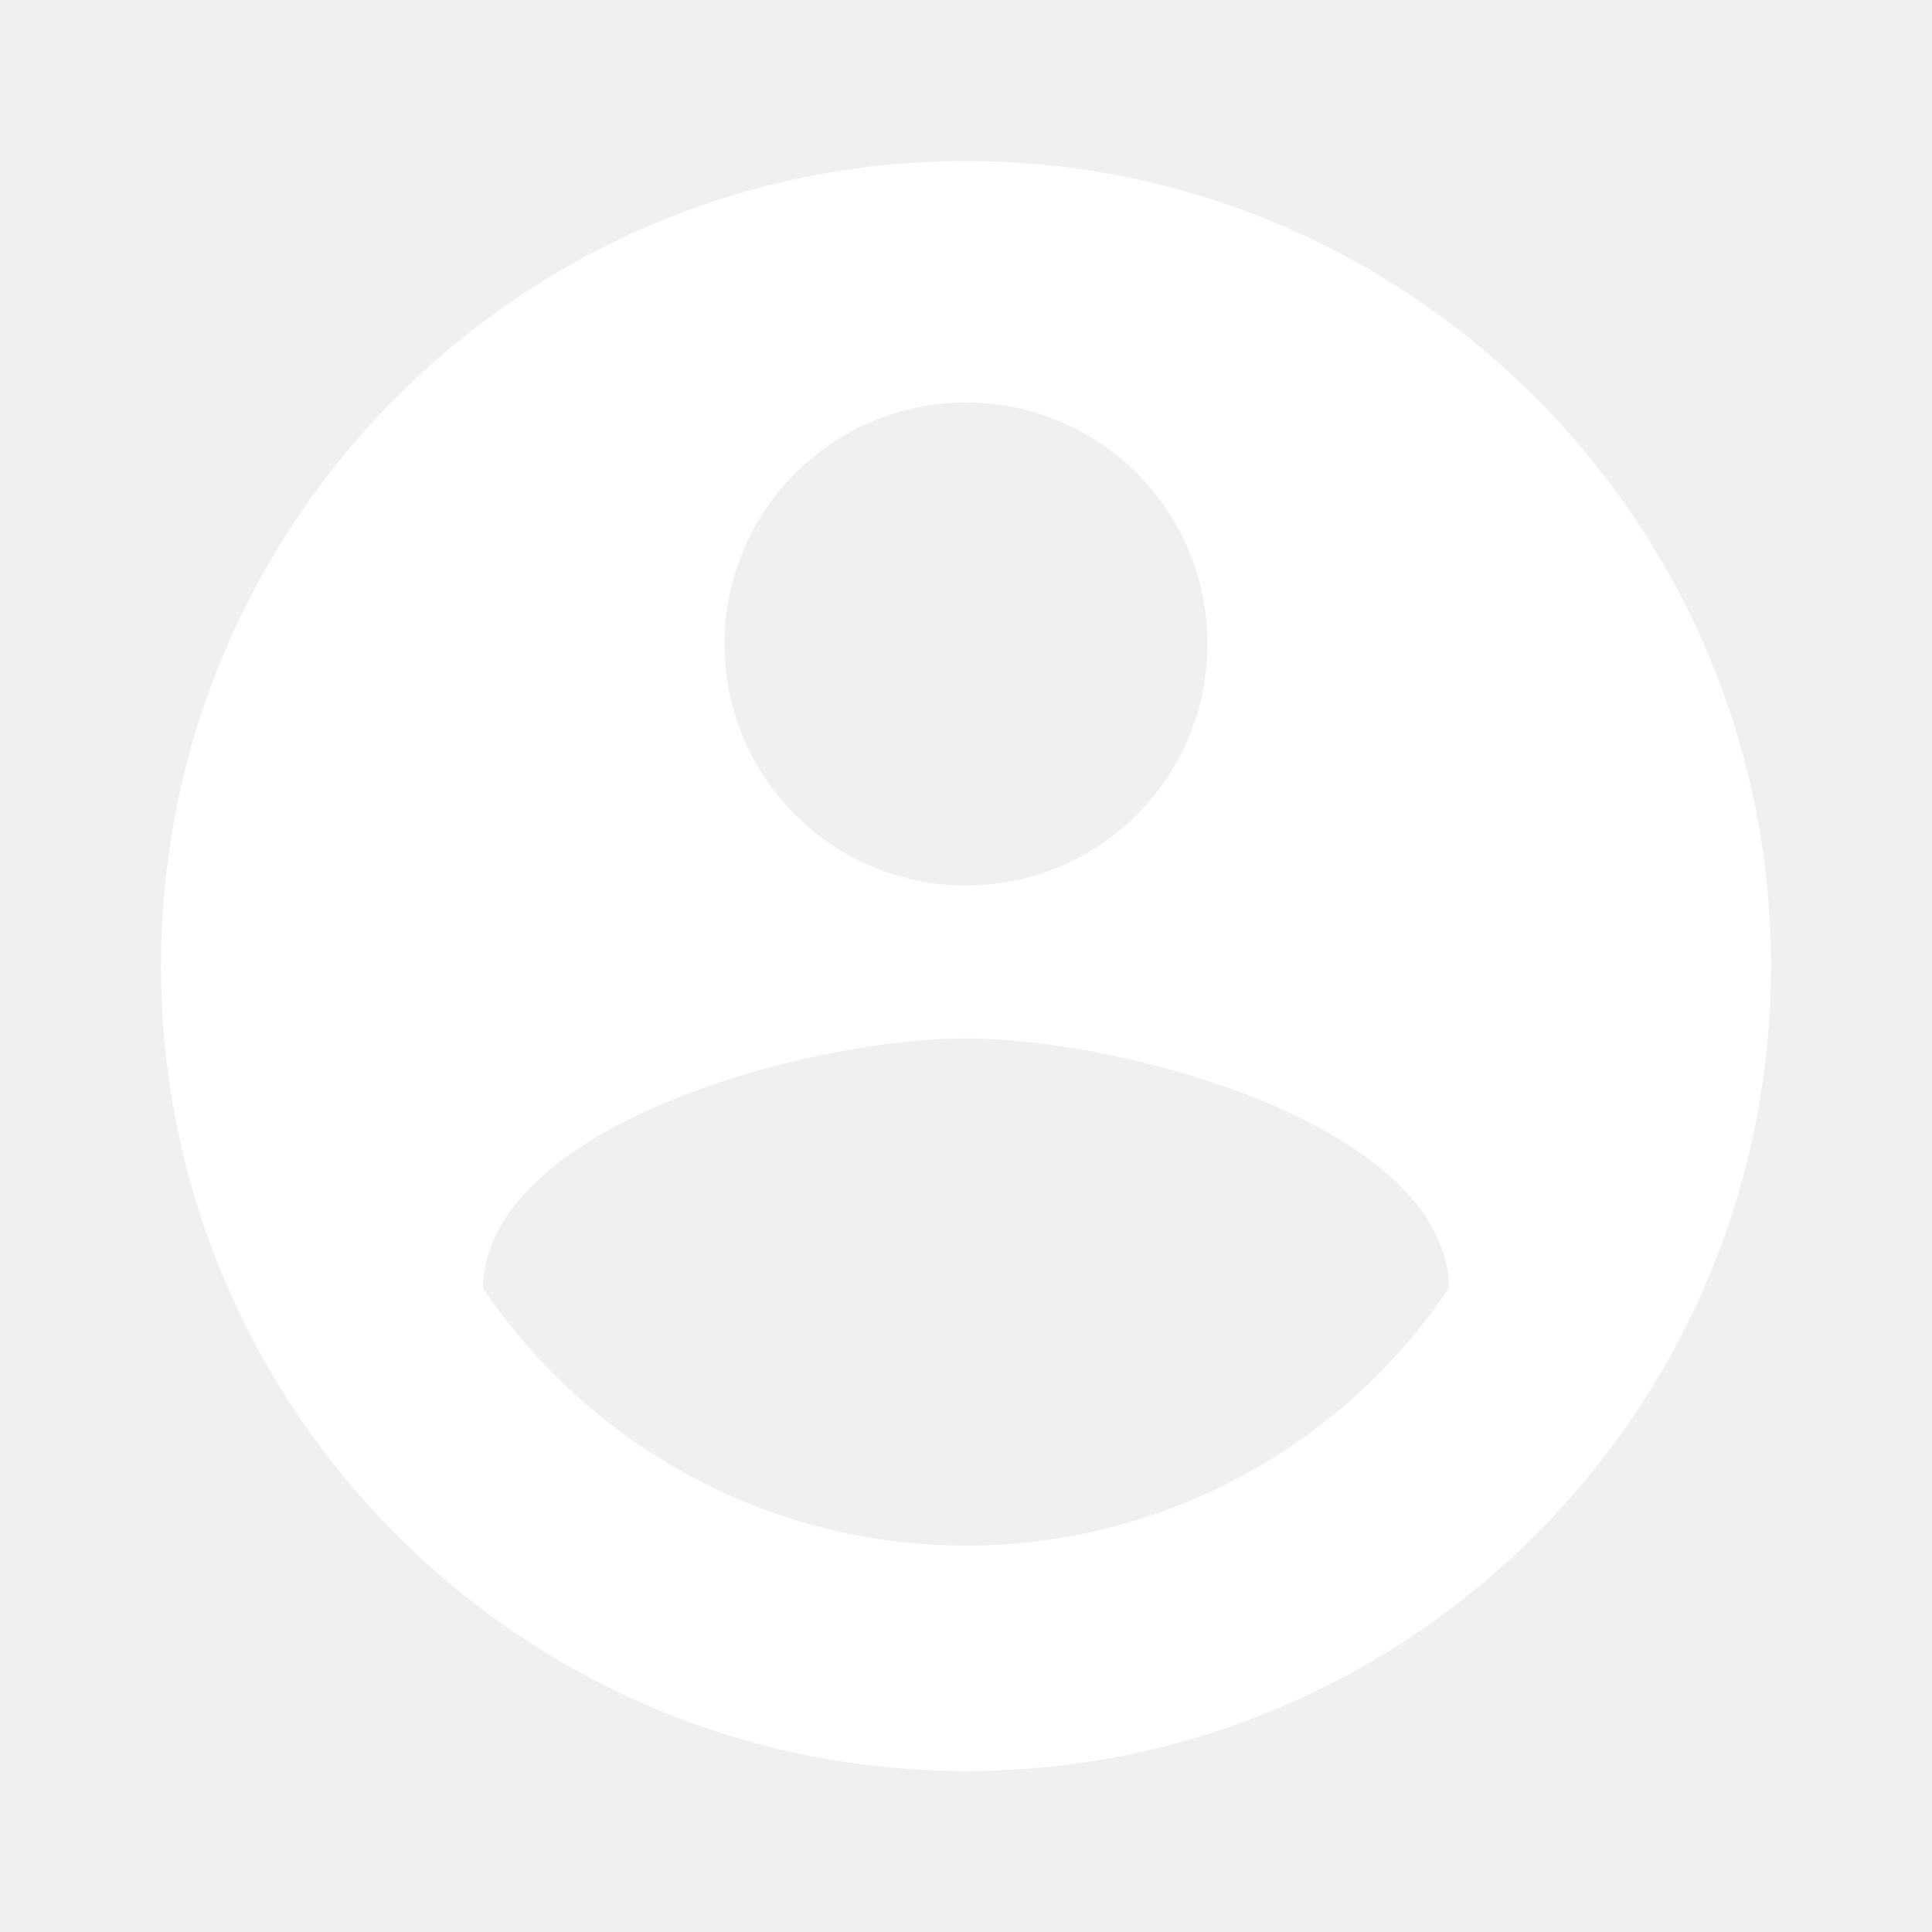
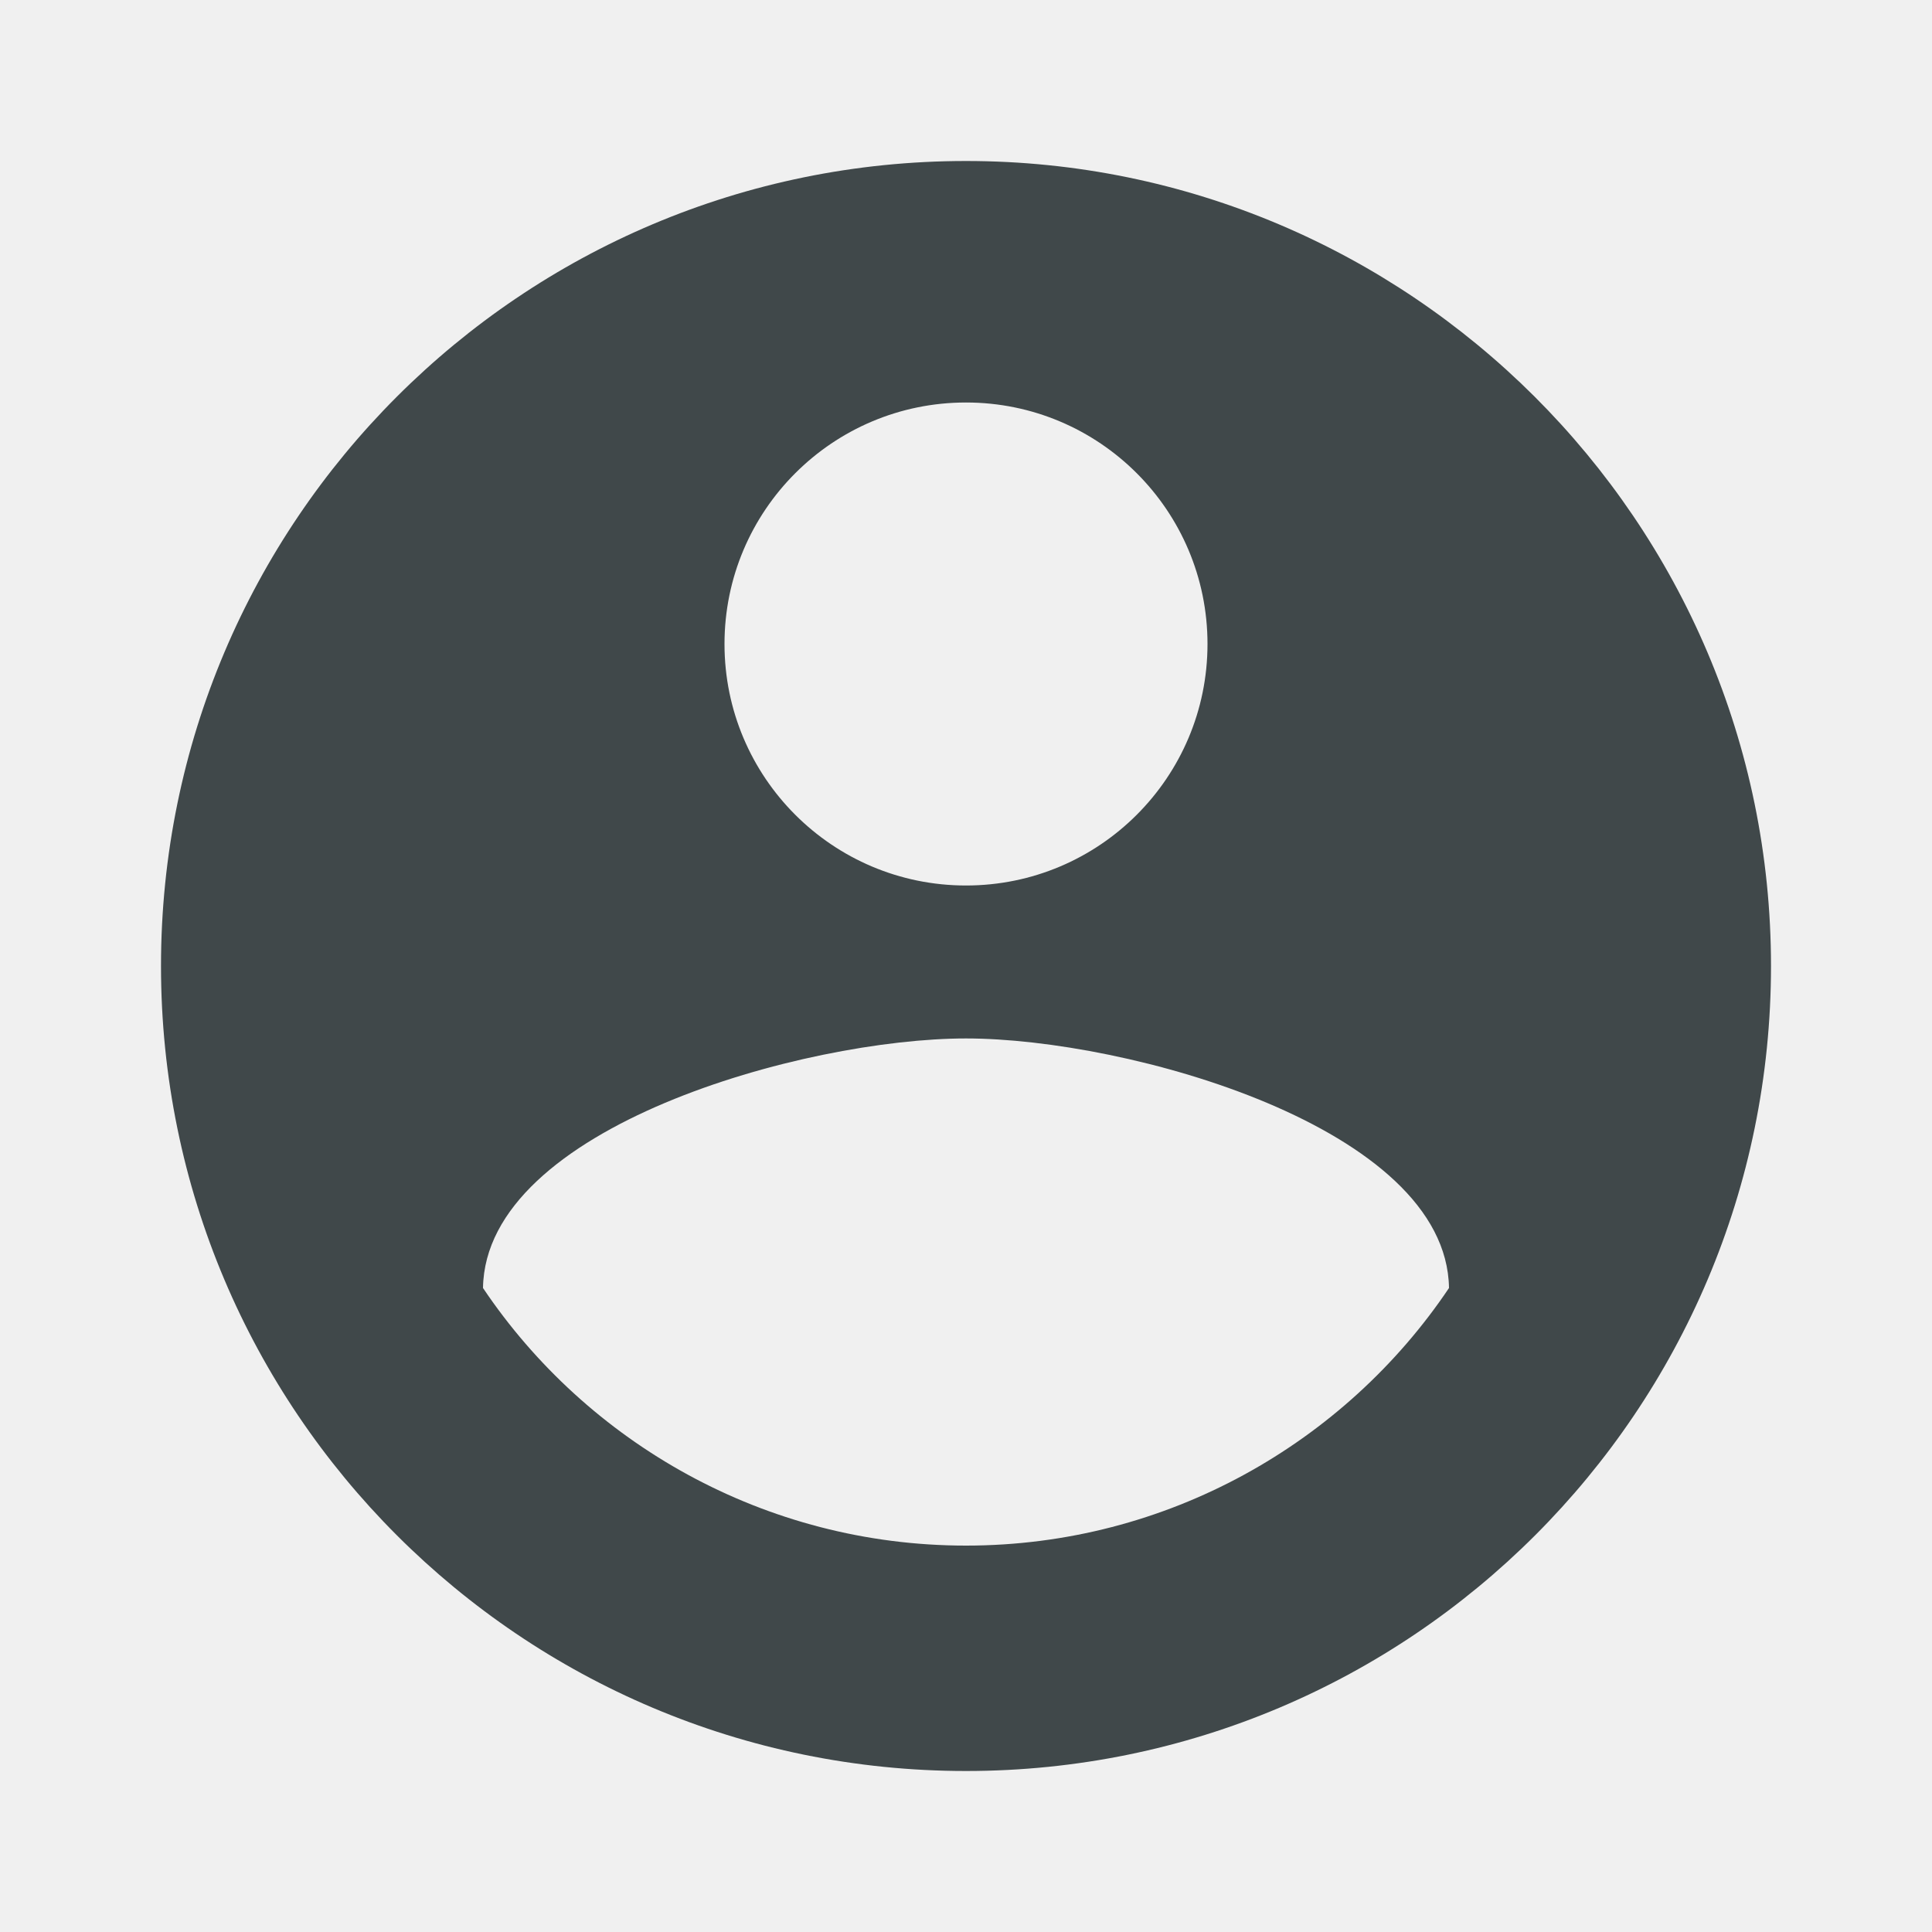
- <svg xmlns="http://www.w3.org/2000/svg" version="1.1" width="24" fill="#fff" height="24" viewBox="0 0 24 24">
+ <svg xmlns="http://www.w3.org/2000/svg" version="1.1" width="24" fill="#40484a" height="24" viewBox="0 0 24 24">
  <path d="M12,19.2C9.5,19.2 7.29,17.92 6,16C6.03,14 10,12.9 12,12.9C14,12.9 17.97,14 18,16C16.71,17.92 14.5,19.2 12,19.2M12,5A3,3 0 0,1 15,8A3,3 0 0,1 12,11A3,3 0 0,1 9,8A3,3 0 0,1 12,5M12,2A10,10 0 0,0 2,12A10,10 0 0,0 12,22A10,10 0 0,0 22,12C22,6.47 17.5,2 12,2Z" />
</svg>
